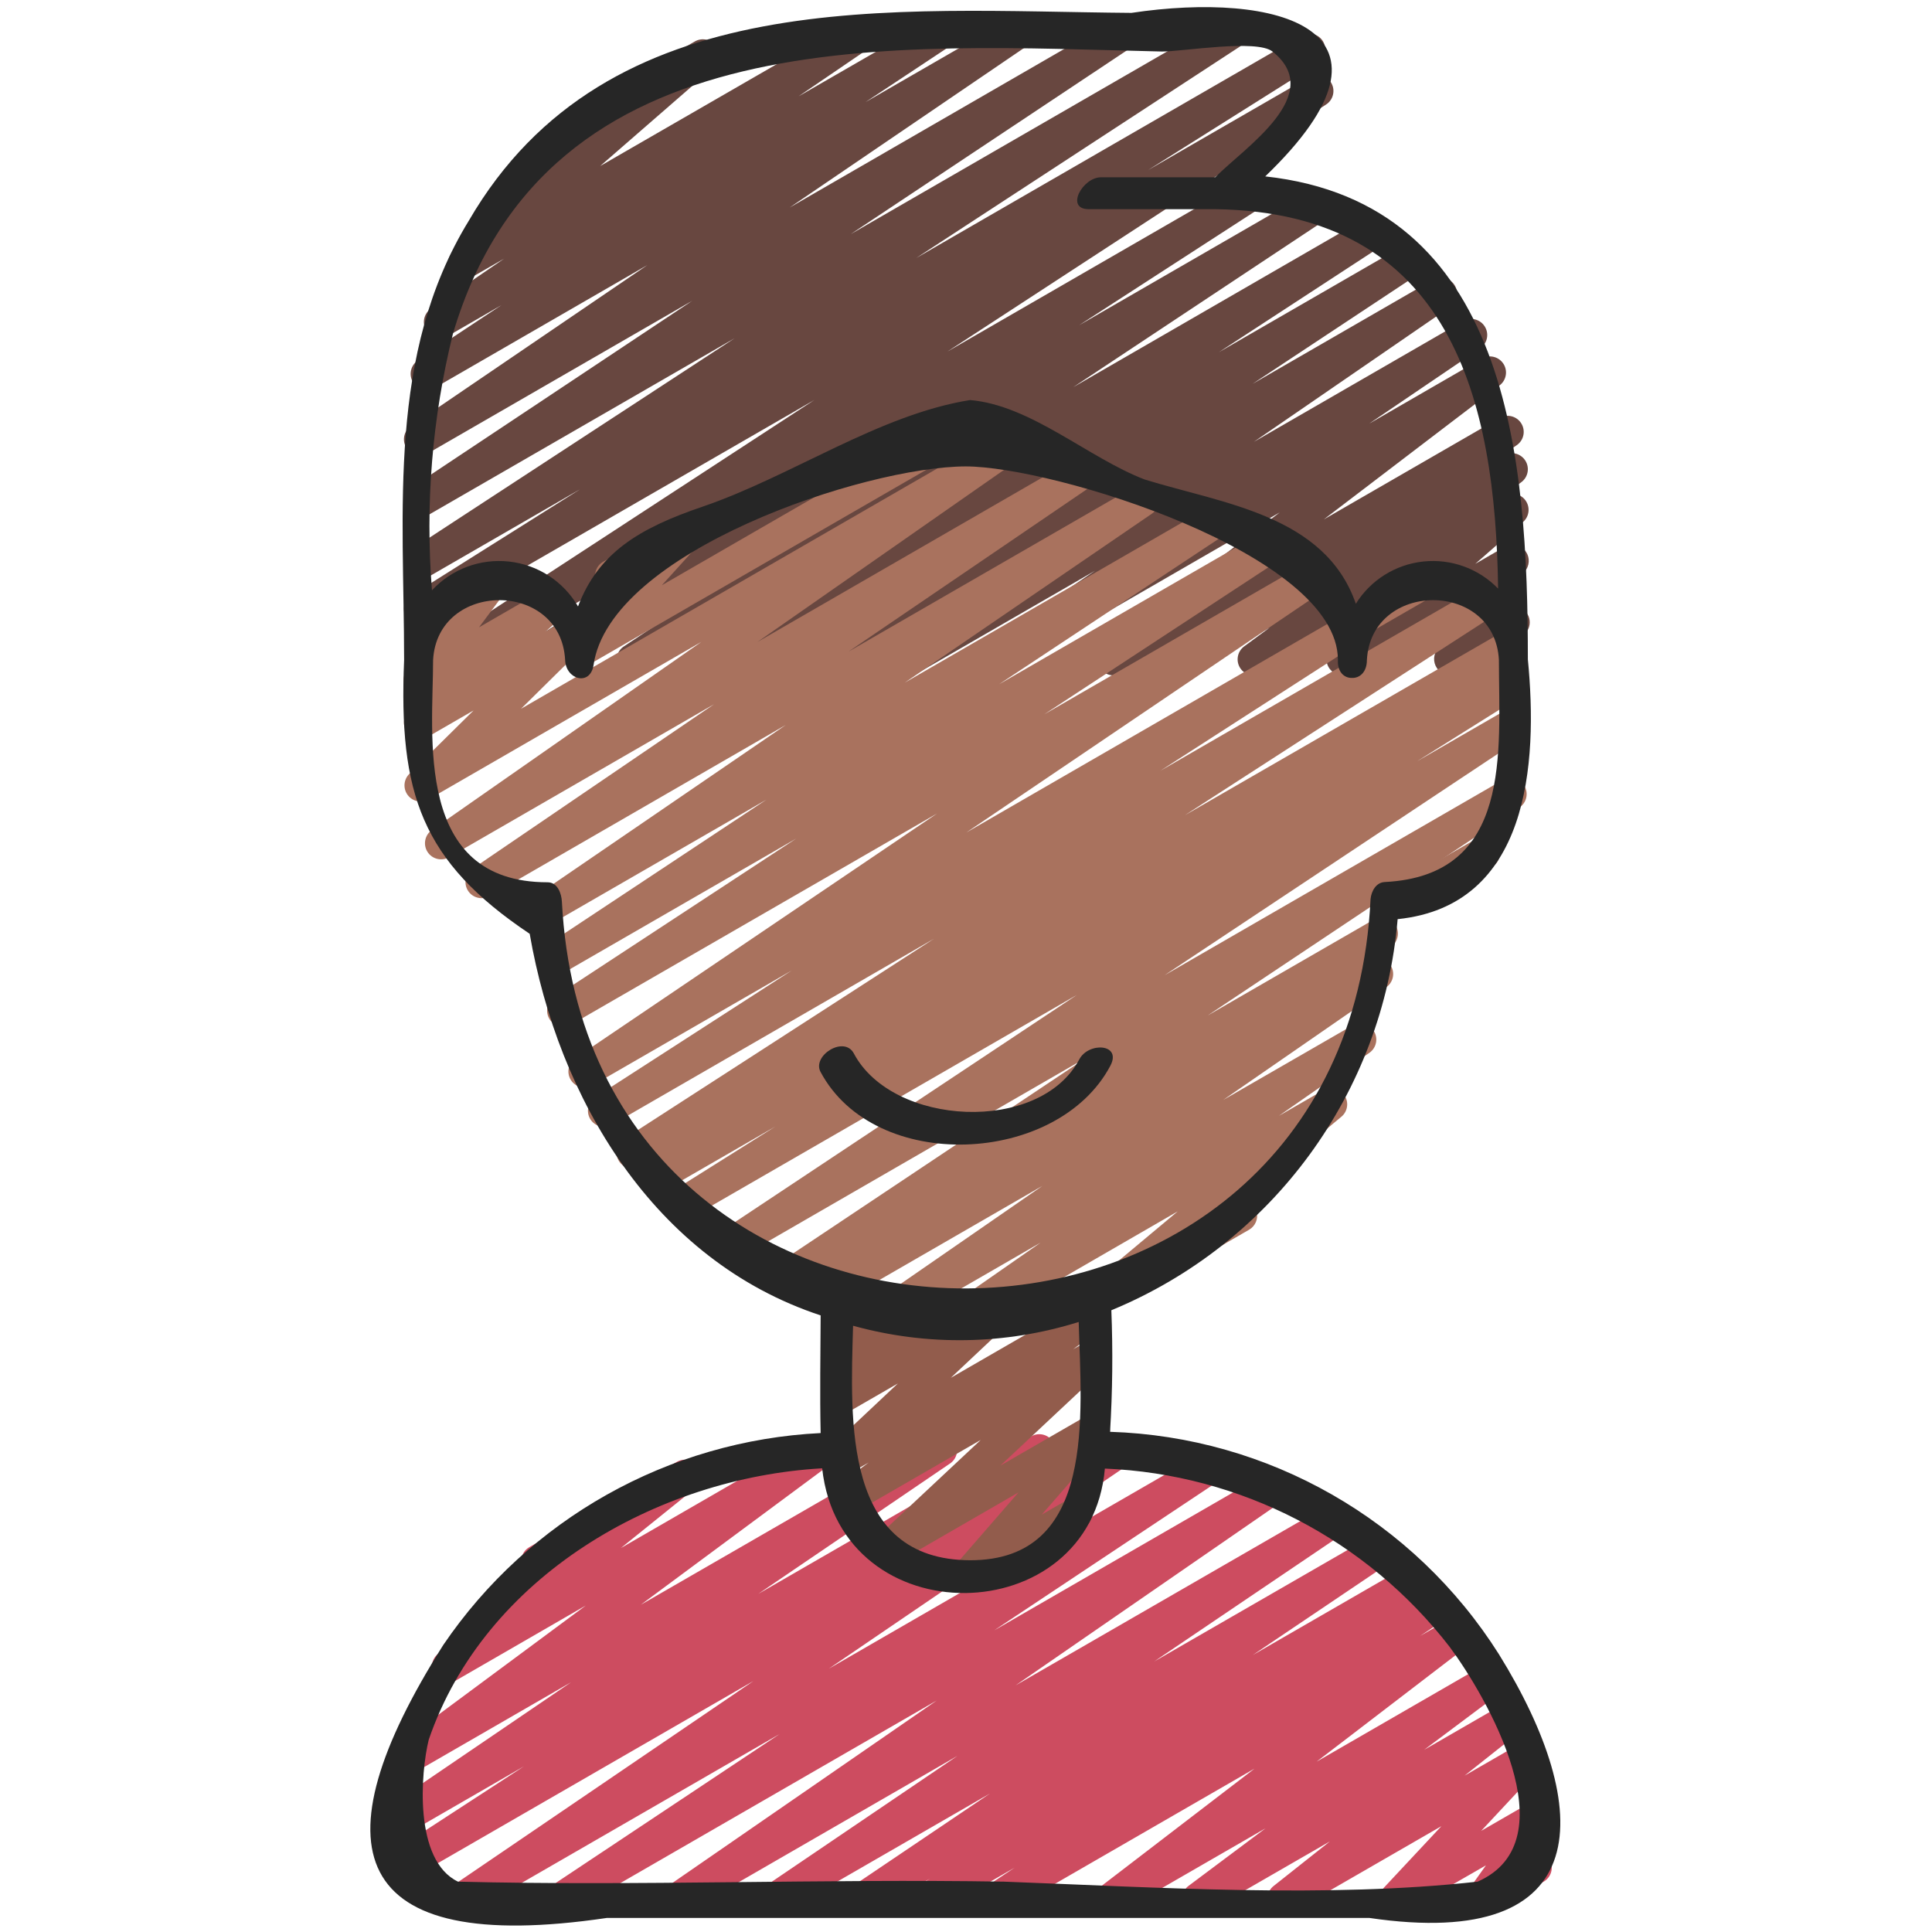
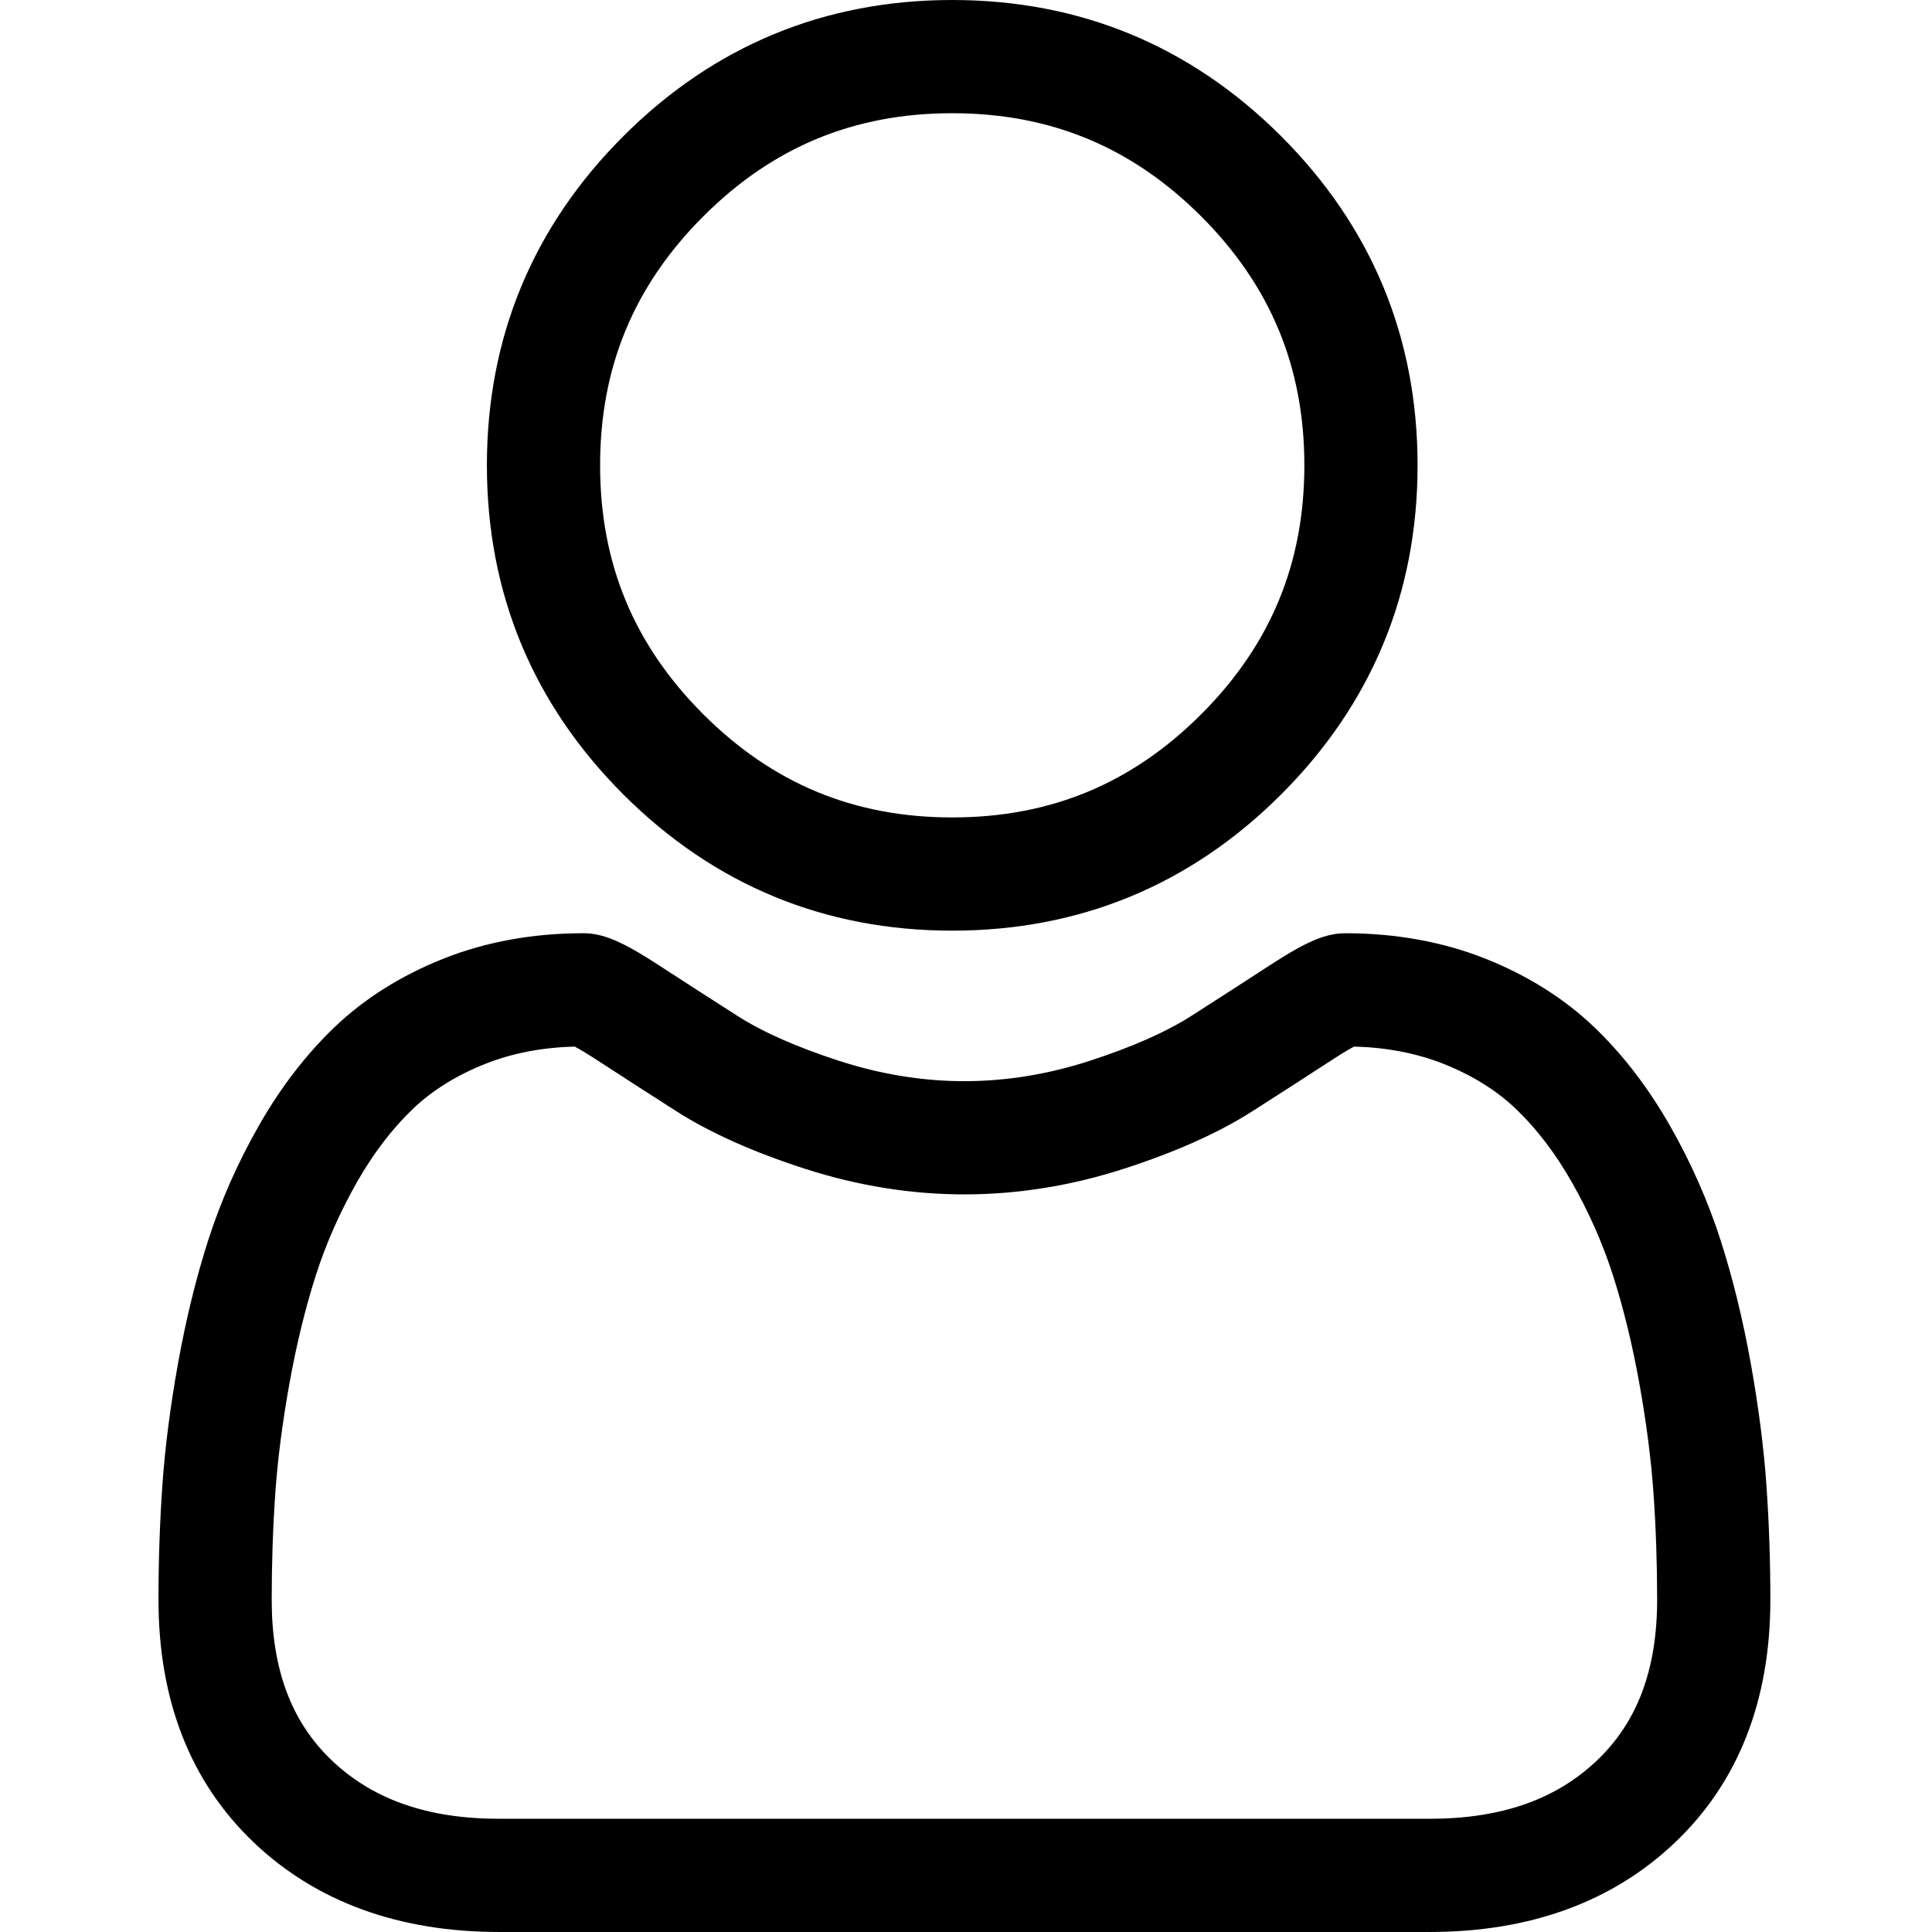
- <svg xmlns="http://www.w3.org/2000/svg" id="icons" height="512" viewBox="0 0 60 60" width="512">
-   <path d="m28.833 59.47a.5.5 0 0 1 -.274-.918l.322-.211-1.84 1.059a.5.5 0 0 1 -.529-.846l4.231-2.854-6.414 3.7a.5.5 0 0 1 -.53-.846l5.936-4.024-8.435 4.87a.5.5 0 0 1 -.534-.843l8.326-5.747-11.418 6.59a.5.5 0 0 1 -.527-.848l7.065-4.7-9.612 5.548a.5.5 0 0 1 -.531-.845l9.331-6.35-10.826 6.248a.5.5 0 0 1 -.522-.851l4.22-2.747-3.967 2.291a.5.5 0 0 1 -.532-.846l5.962-4.056-4.921 2.841a.5.5 0 0 1 -.547-.834l5.925-4.39-4.023 2.323a.5.5 0 0 1 -.564-.823l2.973-2.391a.5.5 0 0 1 -.141-.921l4.582-2.649a.5.5 0 0 1 .563.823l-2.3 1.853 6-3.466a.5.5 0 0 1 .548.834l-5.93 4.394 9.08-5.238a.5.5 0 0 1 .532.845l-5.963 4.055 8.491-4.9a.5.5 0 0 1 .522.851l-4.222 2.749 6.194-3.575a.5.5 0 0 1 .531.846l-9.324 6.351 11.674-6.739a.5.5 0 0 1 .526.849l-7.064 4.7 8.459-4.884a.5.5 0 0 1 .534.844l-8.328 5.748 9.706-5.6a.5.5 0 0 1 .53.847l-5.935 4.013 6.765-3.9a.5.5 0 0 1 .53.847l-4.233 2.853 4.782-2.759a.5.5 0 0 1 .524.85l-.311.209.512-.3a.5.5 0 0 1 .528.849l-.835.557.987-.57a.5.5 0 0 1 .555.829l-4.758 3.645 5.181-2.991a.5.5 0 0 1 .55.833l-2.391 1.79 2.45-1.414a.5.5 0 0 1 .56.824l-1.756 1.393 1.687-.973a.5.5 0 0 1 .615.774l-1.785 1.913 1.63-.94a.5.5 0 0 1 .657.722l-.611.862a.544.544 0 0 1 .448.25.5.5 0 0 1 -.183.683l-1.667.962a.5.5 0 0 1 -.658-.721l.531-.747-2.556 1.47a.5.5 0 0 1 -.615-.774l1.787-1.912-4.656 2.686a.5.5 0 0 1 -.56-.824l1.753-1.389-3.838 2.213a.5.5 0 0 1 -.55-.833l2.388-1.786-4.539 2.619a.5.5 0 0 1 -.555-.829l4.755-3.645-7.751 4.474a.5.5 0 0 1 -.527-.848l.831-.552-2.431 1.4a.5.5 0 0 1 -.25.07z" fill="#cd4c60" />
-   <path d="m13.827 21a.5.5 0 0 1 -.273-.919l11.739-7.661-12.013 6.934a.5.5 0 0 1 -.516-.855l5.259-3.309-4.743 2.739a.5.5 0 0 1 -.523-.852l10.054-6.57-9.531 5.5a.5.5 0 0 1 -.527-.849l8.747-5.818-8.21 4.739a.5.5 0 0 1 -.531-.846l7.345-5-6.6 3.811a.5.5 0 0 1 -.526-.85l2.592-1.716-1.655.955a.5.5 0 0 1 -.532-.846l2.27-1.552-1 .574a.5.5 0 0 1 -.573-.809l3.546-3.087a.5.5 0 0 1 -.421-.9l4.374-2.526a.5.5 0 0 1 .578.81l-3.517 3.059 7.897-4.556a.5.5 0 0 1 .532.845l-2.269 1.547 4.151-2.392a.5.5 0 0 1 .527.849l-2.6 1.723 4.46-2.572a.5.5 0 0 1 .531.845l-7.344 5 10.12-5.845a.5.5 0 0 1 .527.848l-8.75 5.822 11.554-6.67a.5.5 0 0 1 .523.851l-10.044 6.562 11.945-6.898a.5.5 0 0 1 .517.856l-5.259 3.309 4.991-2.88a.5.5 0 0 1 .524.852l-11.748 7.665 9.144-5.279a.5.5 0 0 1 .522.852l-5.577 3.61 7.021-4.054a.5.5 0 0 1 .527.85l-7.731 5.128 8.969-5.181a.5.5 0 0 1 .523.851l-4.969 3.244 5.638-3.254a.5.5 0 0 1 .527.849l-5.119 3.388 5.609-3.237a.5.5 0 0 1 .533.844l-6.1 4.193 6.5-3.752a.5.5 0 0 1 .531.846l-3.449 2.34 3.5-2.021a.5.5 0 0 1 .553.83l-5.463 4.166 5.464-3.154a.5.5 0 0 1 .536.842l-.663.464.249-.143a.5.5 0 0 1 .547.835l-.8.586.273-.158a.5.5 0 0 1 .58.809l-1.484 1.3.912-.527a.5.5 0 0 1 .672.7l-.847 1.329.186-.108a.5.5 0 1 1 .5.865l-1.953 1.13a.5.5 0 0 1 -.672-.7l.847-1.327-3.519 2.031a.5.5 0 0 1 -.58-.808l1.484-1.3-3.662 2.114a.5.5 0 0 1 -.547-.835l.793-.584-2.462 1.421a.5.5 0 0 1 -.536-.843l.668-.469-2.272 1.31a.5.5 0 0 1 -.553-.83l5.468-4.166-8.659 5a.5.5 0 0 1 -.53-.847l3.453-2.342-5.528 3.191a.5.5 0 0 1 -.534-.845l6.091-4.189-8.724 5.037a.5.5 0 0 1 -.527-.85l5.115-3.385-7.346 4.241a.5.5 0 0 1 -.524-.852l4.976-3.248-7.106 4.1a.5.5 0 0 1 -.526-.85l7.726-5.123-10.354 5.978a.5.5 0 0 1 -.521-.853l5.584-3.608-7.732 4.463a.494.494 0 0 1 -.25.068z" fill="#684740" />
-   <path d="m30.012 49.47a.5.5 0 0 1 -.377-.828l1.994-2.293-3.824 2.208a.5.5 0 0 1 -.592-.8l3.244-3.038-3.871 2.234a.5.5 0 0 1 -.55-.833l.941-.7-.671.387a.5.5 0 0 1 -.593-.8l2.172-2.043-1.605.926a.5.5 0 0 1 -.621-.768l.644-.712-.023.013a.5.5 0 0 1 -.726-.583l.226-.719a.5.5 0 0 1 0-.867l.5-.29a.5.5 0 0 1 .727.584l-.115.366 1.66-.958a.5.5 0 0 1 .621.768l-.643.711 2.578-1.489a.5.5 0 0 1 .593.8l-2.172 2.043 4.191-2.419a.5.5 0 0 1 .55.833l-.942.7.392-.225a.5.5 0 0 1 .592.8l-3.244 3.038 2.652-1.531a.5.5 0 0 1 .627.761l-1.993 2.291.821-.474a.5.5 0 0 1 .5.866l-3.413 1.971a.49.49 0 0 1 -.25.07z" fill="#925c4c" />
-   <g fill="#a9725e">
-     <path d="m43.606 28.42a.5.5 0 0 1 -.25-.933l2.494-1.439a.5.5 0 0 1 .5.865l-2.494 1.44a.5.5 0 0 1 -.25.067z" />
-     <path d="m42.459 19.617a.5.5 0 0 1 -.25-.932l1.857-1.073a.5.5 0 1 1 .5.866l-1.857 1.072a.494.494 0 0 1 -.25.067z" />
-     <path d="m18.047 20.7a.5.5 0 0 1 -.371-.836l1.346-1.487a.477.477 0 0 1 -.473-.248.5.5 0 0 1 .182-.683l2.444-1.411a.5.5 0 0 1 .621.769l-1.242 1.372 9.59-5.536a.5.5 0 0 1 .5.865l-12.344 7.131a.489.489 0 0 1 -.253.064z" />
-     <path d="m29.787 41.463a.5.5 0 0 1 -.286-.91l2.816-1.962-4.475 2.583a.5.5 0 0 1 -.534-.844l5.063-3.5-6.561 3.787a.5.5 0 0 1 -.521-.852l.256-.166-.908.524a.5.5 0 0 1 -.528-.849l9.682-6.46-10.9 6.294a.5.5 0 0 1 -.527-.848l11.077-7.36-12.077 6.971a.5.5 0 0 1 -.515-.856l3.231-2.031-3.541 2.044a.5.5 0 0 1 -.514-.857l.406-.252-.54.311a.5.5 0 0 1 -.522-.852l9.631-6.221-9.98 5.764a.5.5 0 0 1 -.522-.853l6.089-3.928-6.187 3.569a.5.5 0 0 1 -.53-.847l11.234-7.6-11.374 6.564a.5.5 0 0 1 -.524-.85l7.52-4.933-7.315 4.223a.5.5 0 0 1 -.526-.85l6.915-4.581-6.539 3.774a.5.5 0 0 1 -.533-.845l7.673-5.248-9.2 5.313a.5.5 0 0 1 -.531-.846l7.507-5.113-8.23 4.751a.5.5 0 0 1 -.536-.843l8.371-5.844-8.475 4.893a.5.5 0 0 1 -.6-.788l2-1.975-1.426.823a.5.5 0 0 1 -.584-.8l.591-.53h-.007a.5.5 0 0 1 -.651-.731l.9-1.213a.506.506 0 0 1 -.5-.245.5.5 0 0 1 .183-.682l1.858-1.073a.5.5 0 0 1 .652.731l-.846 1.138 2.078-1.2a.5.5 0 0 1 .584.8l-.595.533.639-.368a.5.5 0 0 1 .6.788l-2 1.975 15.176-8.76a.5.5 0 0 1 .537.843l-8.375 5.846 9.8-5.658a.5.5 0 0 1 .532.846l-7.506 5.112 8.9-5.135a.5.5 0 0 1 .532.845l-7.679 5.251 9.317-5.379a.5.5 0 0 1 .526.85l-6.913 4.578 8.397-4.849a.5.5 0 0 1 .524.851l-7.518 4.932 8.289-4.783a.5.5 0 0 1 .53.847l-11.239 7.606 11.6-6.7a.5.5 0 0 1 .522.853l-6.1 3.932 9.866-5.695a.5.5 0 0 1 .522.853l-9.623 6.22 9.879-5.7a.5.5 0 0 1 .513.858l-.431.268a.5.5 0 0 1 .478.876l-3.239 2.029 2.718-1.569a.5.5 0 0 1 .526.849l-11.077 7.36 10.489-6.056a.5.5 0 0 1 .528.849l-9.678 6.457 5.173-2.986a.5.5 0 0 1 .52.852l-.561.363a.5.5 0 0 1 .413.894l-5.062 3.5 4.011-2.312a.5.5 0 0 1 .536.842l-2.819 1.964 1.372-.791a.5.5 0 0 1 .57.817l-3.089 2.578a.5.5 0 0 1 .224.931l-4.373 2.526a.5.5 0 0 1 -.57-.817l2.725-2.278-6.539 3.78a.5.5 0 0 1 -.25.063z" />
-   </g>
-   <path d="m13.765 51.088c-3.992 6.315-2.947 9.66 5.077 8.476h23.691c7.056 1.039 7-3.379 4.017-8.19a14.843 14.843 0 0 0 -12.076-6.908 37.738 37.738 0 0 0 .04-3.775 14.458 14.458 0 0 0 8.891-12.146c4.072-.418 4.362-4.812 4.044-8.067 0-6.272-.592-14.175-8.156-15 4.797-4.614.331-5.753-4.155-5.078-7.394-.058-16.271-.967-20.582 6.46-2.536 4.14-2.007 8.989-2.006 13.64-.172 4.142.531 6.244 3.9 8.5.887 5.115 3.847 10.142 9.036 11.851-.006 1.217-.027 2.438 0 3.654a15.066 15.066 0 0 0 -11.721 6.583zm.3-40.718c2.914-9.87 13.785-8.956 22.023-8.77.646 0 2.94-.39 3.43 0 1.681 1.338-.876 2.988-1.779 3.906h-3.549c-.568 0-1.12.99-.38.99h3.941c7.346.108 8.693 5.968 8.774 11.783a2.821 2.821 0 0 0 -4.418.471c-.957-2.759-4.14-3.11-6.562-3.86-1.751-.673-3.533-2.308-5.42-2.466-2.833.455-5.519 2.355-8.3 3.309-1.989.674-3.241 1.441-3.874 3.1a2.838 2.838 0 0 0 -4.536-.5 24.925 24.925 0 0 1 .65-7.963zm3.385 17.63c-.013-.251-.134-.6-.444-.6-4.166 0-3.556-4.565-3.556-6.9.133-2.472 3.966-2.489 4.1-.008.018.617.776.827.882.168.5-3.531 8.426-6.171 11.563-6.175 2.7 0 11.555 2.712 11.555 6.007-.021.381.2.567.433.561.23.013.467-.168.467-.553.133-2.472 3.966-2.489 4.1-.008 0 2.852.432 6.7-3.544 6.9-.27.012-.417.281-.442.527-.764 16.032-24.286 16.192-25.114.081zm16.05 13.055c.075 2.853.565 7.4-3.368 7.4-3.948-.01-3.723-4.291-3.639-7.283a12.383 12.383 0 0 0 7.007-.117zm-7.967 4.545c.576 5.235 8.337 5.09 8.78.008a14.274 14.274 0 0 1 10.707 5.537c1.121 1.507 3.753 6.017.87 7.291-4.643.519-9.993.176-14.716 0-5.623-.093-11.379.141-16.951 0-1.379-.663-1.159-3.39-.908-4.408 1.735-5.064 7.074-8.139 12.218-8.428z" fill="#262626" />
-   <path d="m34.482 33.1c.368-.693-.676-.746-.964-.2-1.233 2.323-5.8 2.082-7-.182-.3-.569-1.3.064-1.038.566 1.688 3.177 7.361 2.909 9.002-.184z" fill="#262626" />
+ <svg xmlns="http://www.w3.org/2000/svg" viewBox="-42 0 512 512.001">
+   <path d="m210.352 246.633c33.883 0 63.219-12.152 87.195-36.129 23.969-23.973 36.125-53.305 36.125-87.191 0-33.875-12.152-63.211-36.129-87.191-23.977-23.969-53.312-36.121-87.191-36.121-33.887 0-63.219 12.152-87.191 36.125s-36.129 53.309-36.129 87.188c0 33.887 12.156 63.223 36.129 87.195 23.98 23.969 53.316 36.125 87.191 36.125zm-65.973-189.293c18.395-18.395 39.973-27.336 65.973-27.336 25.996 0 47.578 8.941 65.977 27.336 18.395 18.398 27.34 39.98 27.34 65.973 0 26-8.945 47.578-27.34 65.977-18.398 18.398-39.98 27.34-65.977 27.34-25.992 0-47.57-8.945-65.973-27.34-18.398-18.395-27.344-39.977-27.344-65.977 0-25.992 8.945-47.574 27.344-65.973zm0 0" />
+   <path d="m426.129 393.703c-.691-9.977-2.09-20.859-4.148-32.352-2.078-11.578-4.754-22.523-7.957-32.527-3.312-10.34-7.809-20.551-13.375-30.336-5.77-10.156-12.551-19-20.16-26.277-7.957-7.613-17.699-13.734-28.965-18.199-11.227-4.441-23.668-6.691-36.977-6.691-5.227 0-10.281 2.145-20.043 8.5-6.008 3.918-13.035 8.449-20.879 13.461-6.707 4.273-15.793 8.277-27.016 11.902-10.949 3.543-22.066 5.34-33.043 5.34-10.969 0-22.086-1.797-33.043-5.34-11.211-3.621-20.301-7.625-26.996-11.898-7.77-4.965-14.801-9.496-20.898-13.469-9.754-6.355-14.809-8.5-20.035-8.5-13.312 0-25.75 2.254-36.973 6.699-11.258 4.457-21.004 10.578-28.969 18.199-7.609 7.281-14.391 16.121-20.156 26.273-5.559 9.785-10.059 19.992-13.371 30.34-3.199 10.004-5.875 20.945-7.953 32.523-2.062 11.477-3.457 22.363-4.148 32.363-.68 9.777-1.023 19.953-1.023 30.234 0 26.727 8.496 48.363 25.25 64.32 16.547 15.746 38.438 23.73 65.066 23.73h246.531c26.621 0 48.512-7.984 65.062-23.73 16.758-15.945 25.254-37.59 25.254-64.324-.004-10.316-.352-20.492-1.035-30.242zm-44.906 72.828c-10.934 10.406-25.449 15.465-44.379 15.465h-246.527c-18.934 0-33.449-5.059-44.379-15.461-10.723-10.207-15.934-24.141-15.934-42.586 0-9.594.316-19.066.949-28.16.617-8.922 1.879-18.723 3.75-29.137 1.848-10.285 4.199-19.938 6.996-28.676 2.684-8.379 6.344-16.676 10.883-24.668 4.332-7.617 9.316-14.152 14.816-19.418 5.145-4.926 11.629-8.957 19.27-11.98 7.066-2.797 15.008-4.328 23.629-4.559 1.051.559 2.922 1.625 5.953 3.602 6.168 4.02 13.277 8.605 21.137 13.625 8.859 5.648 20.273 10.75 33.91 15.152 13.941 4.508 28.16 6.797 42.273 6.797 14.113 0 28.336-2.289 42.27-6.793 13.648-4.41 25.059-9.508 33.93-15.164 8.043-5.141 14.953-9.594 21.121-13.617 3.031-1.973 4.902-3.043 5.953-3.602 8.625.23 16.566 1.762 23.637 4.559 7.637 3.023 14.121 7.059 19.266 11.98 5.5 5.262 10.484 11.797 14.816 19.422 4.543 7.988 8.207 16.289 10.887 24.66 2.801 8.75 5.156 18.398 7 28.676 1.867 10.434 3.133 20.238 3.75 29.145v.008c.637 9.059.957 18.527.961 28.148-.004 18.449-5.215 32.379-15.938 42.582zm0 0" />
</svg>
